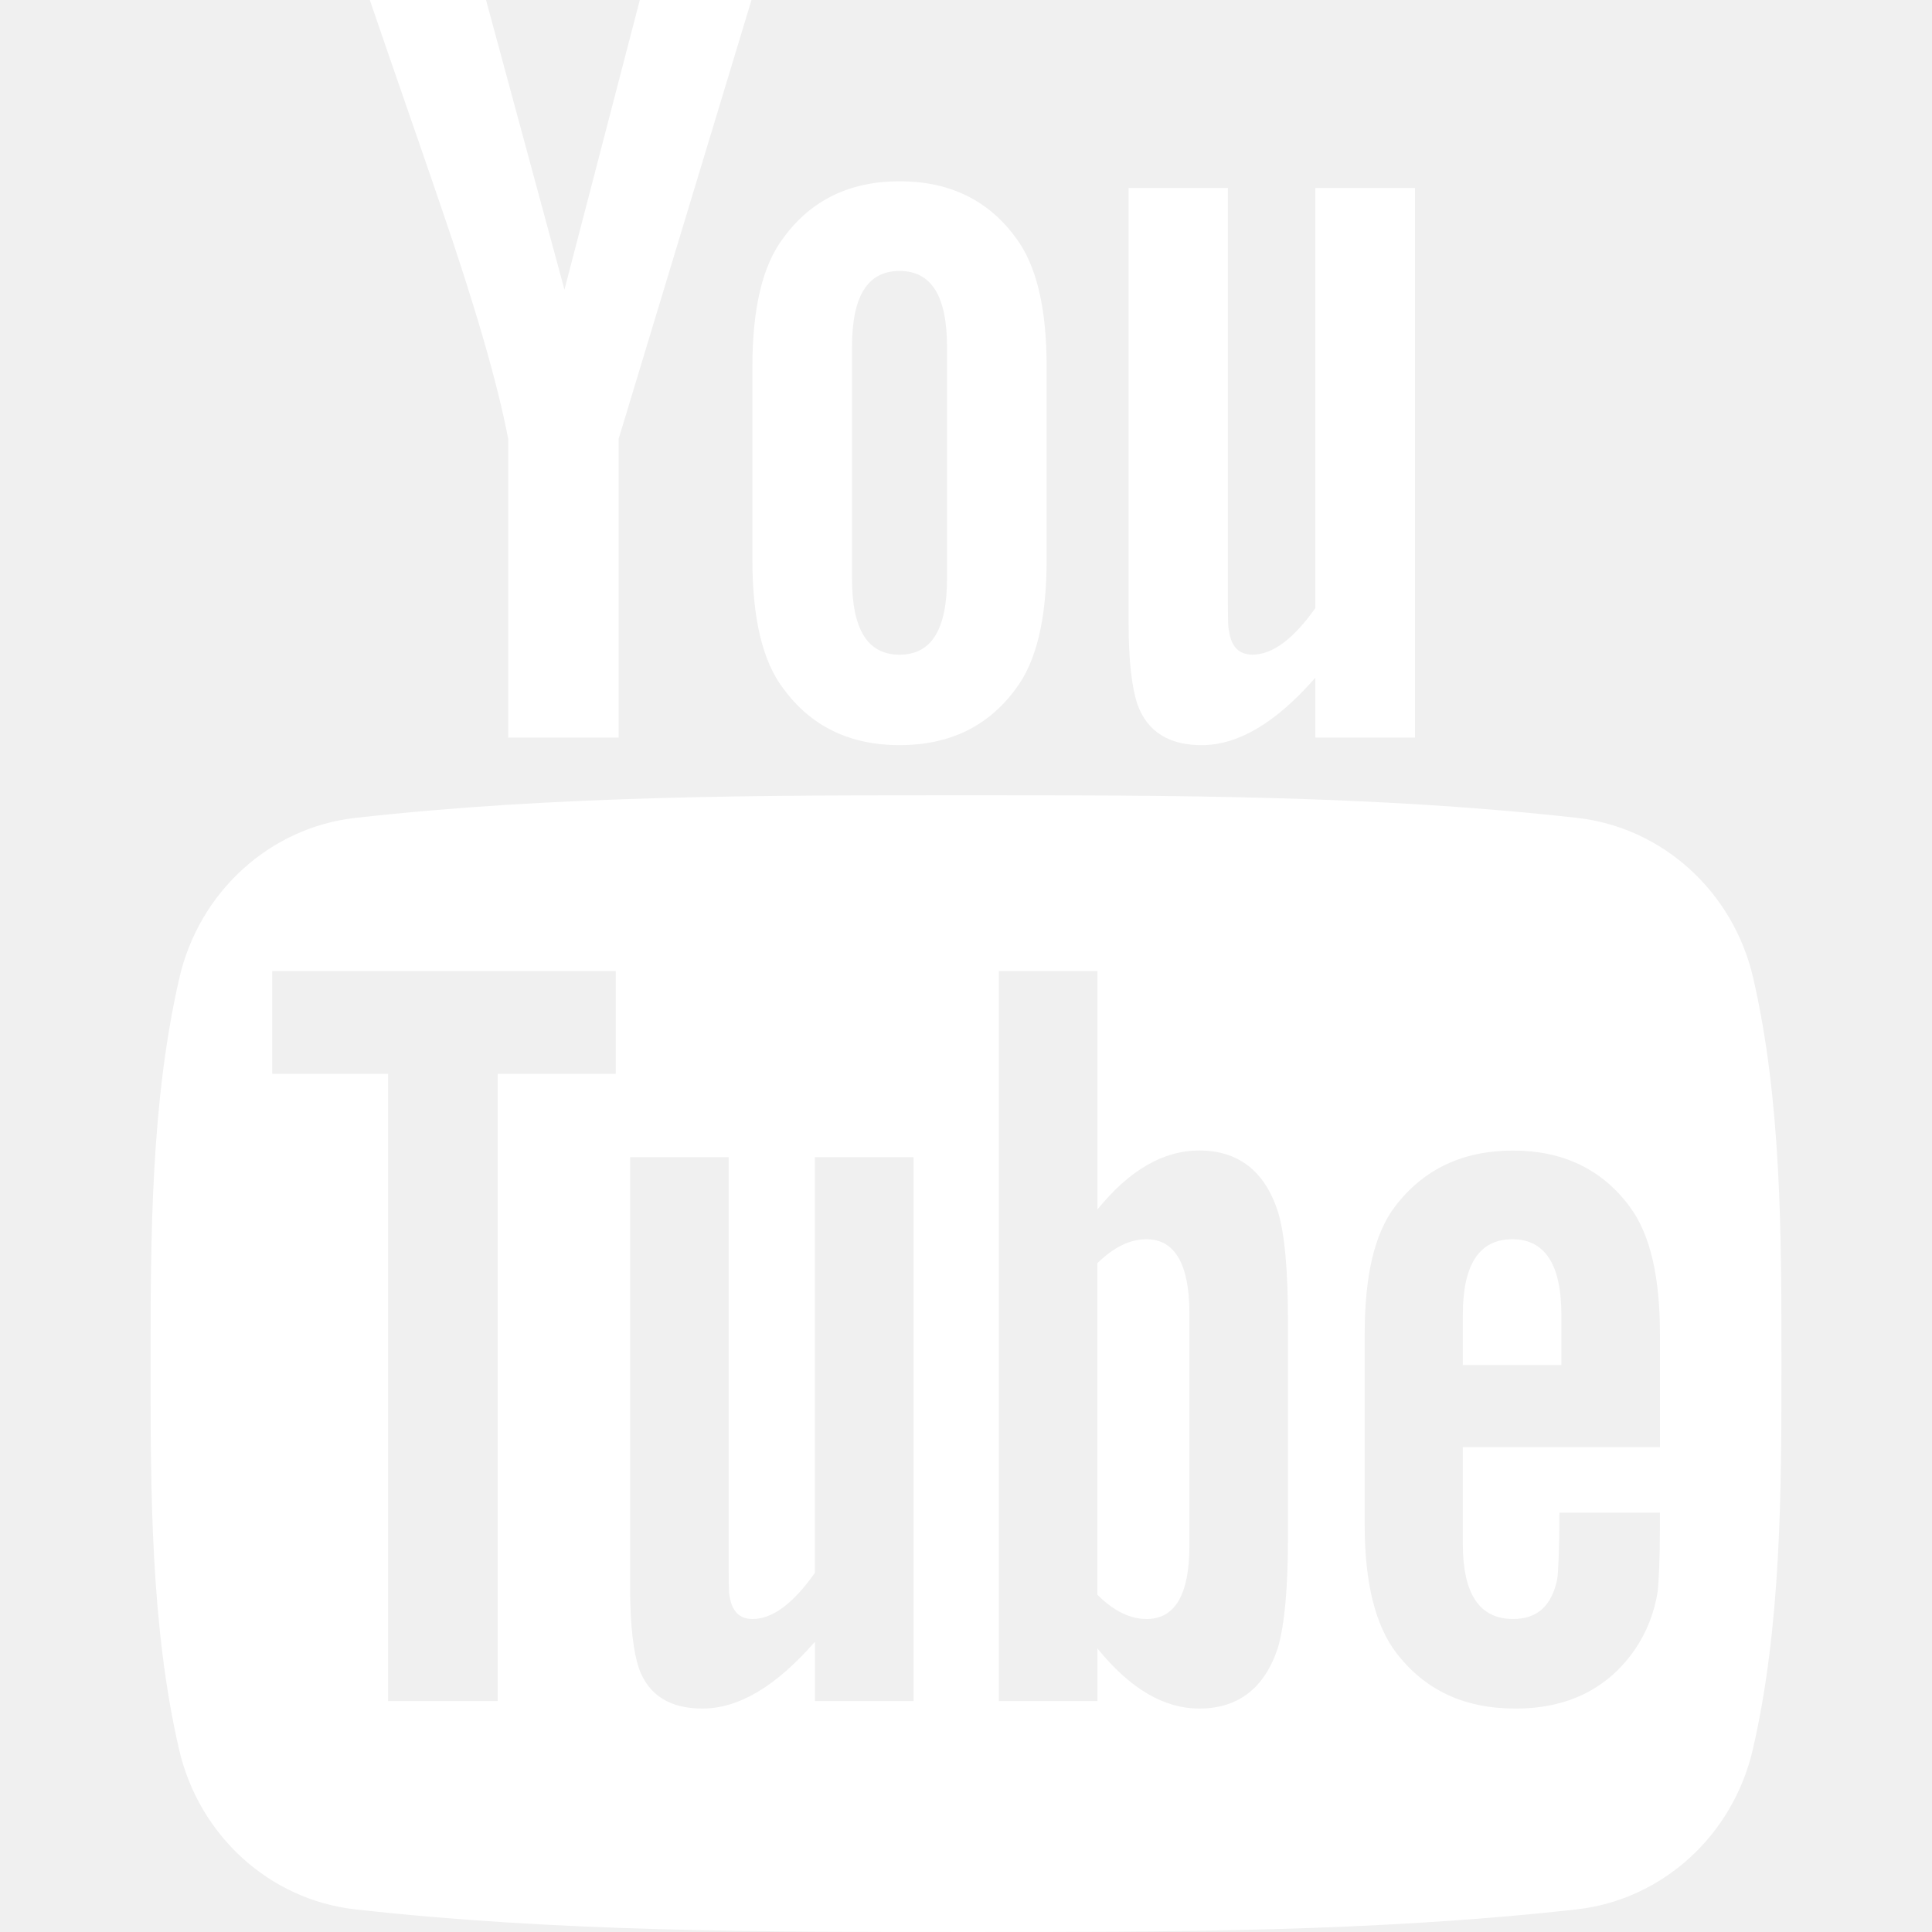
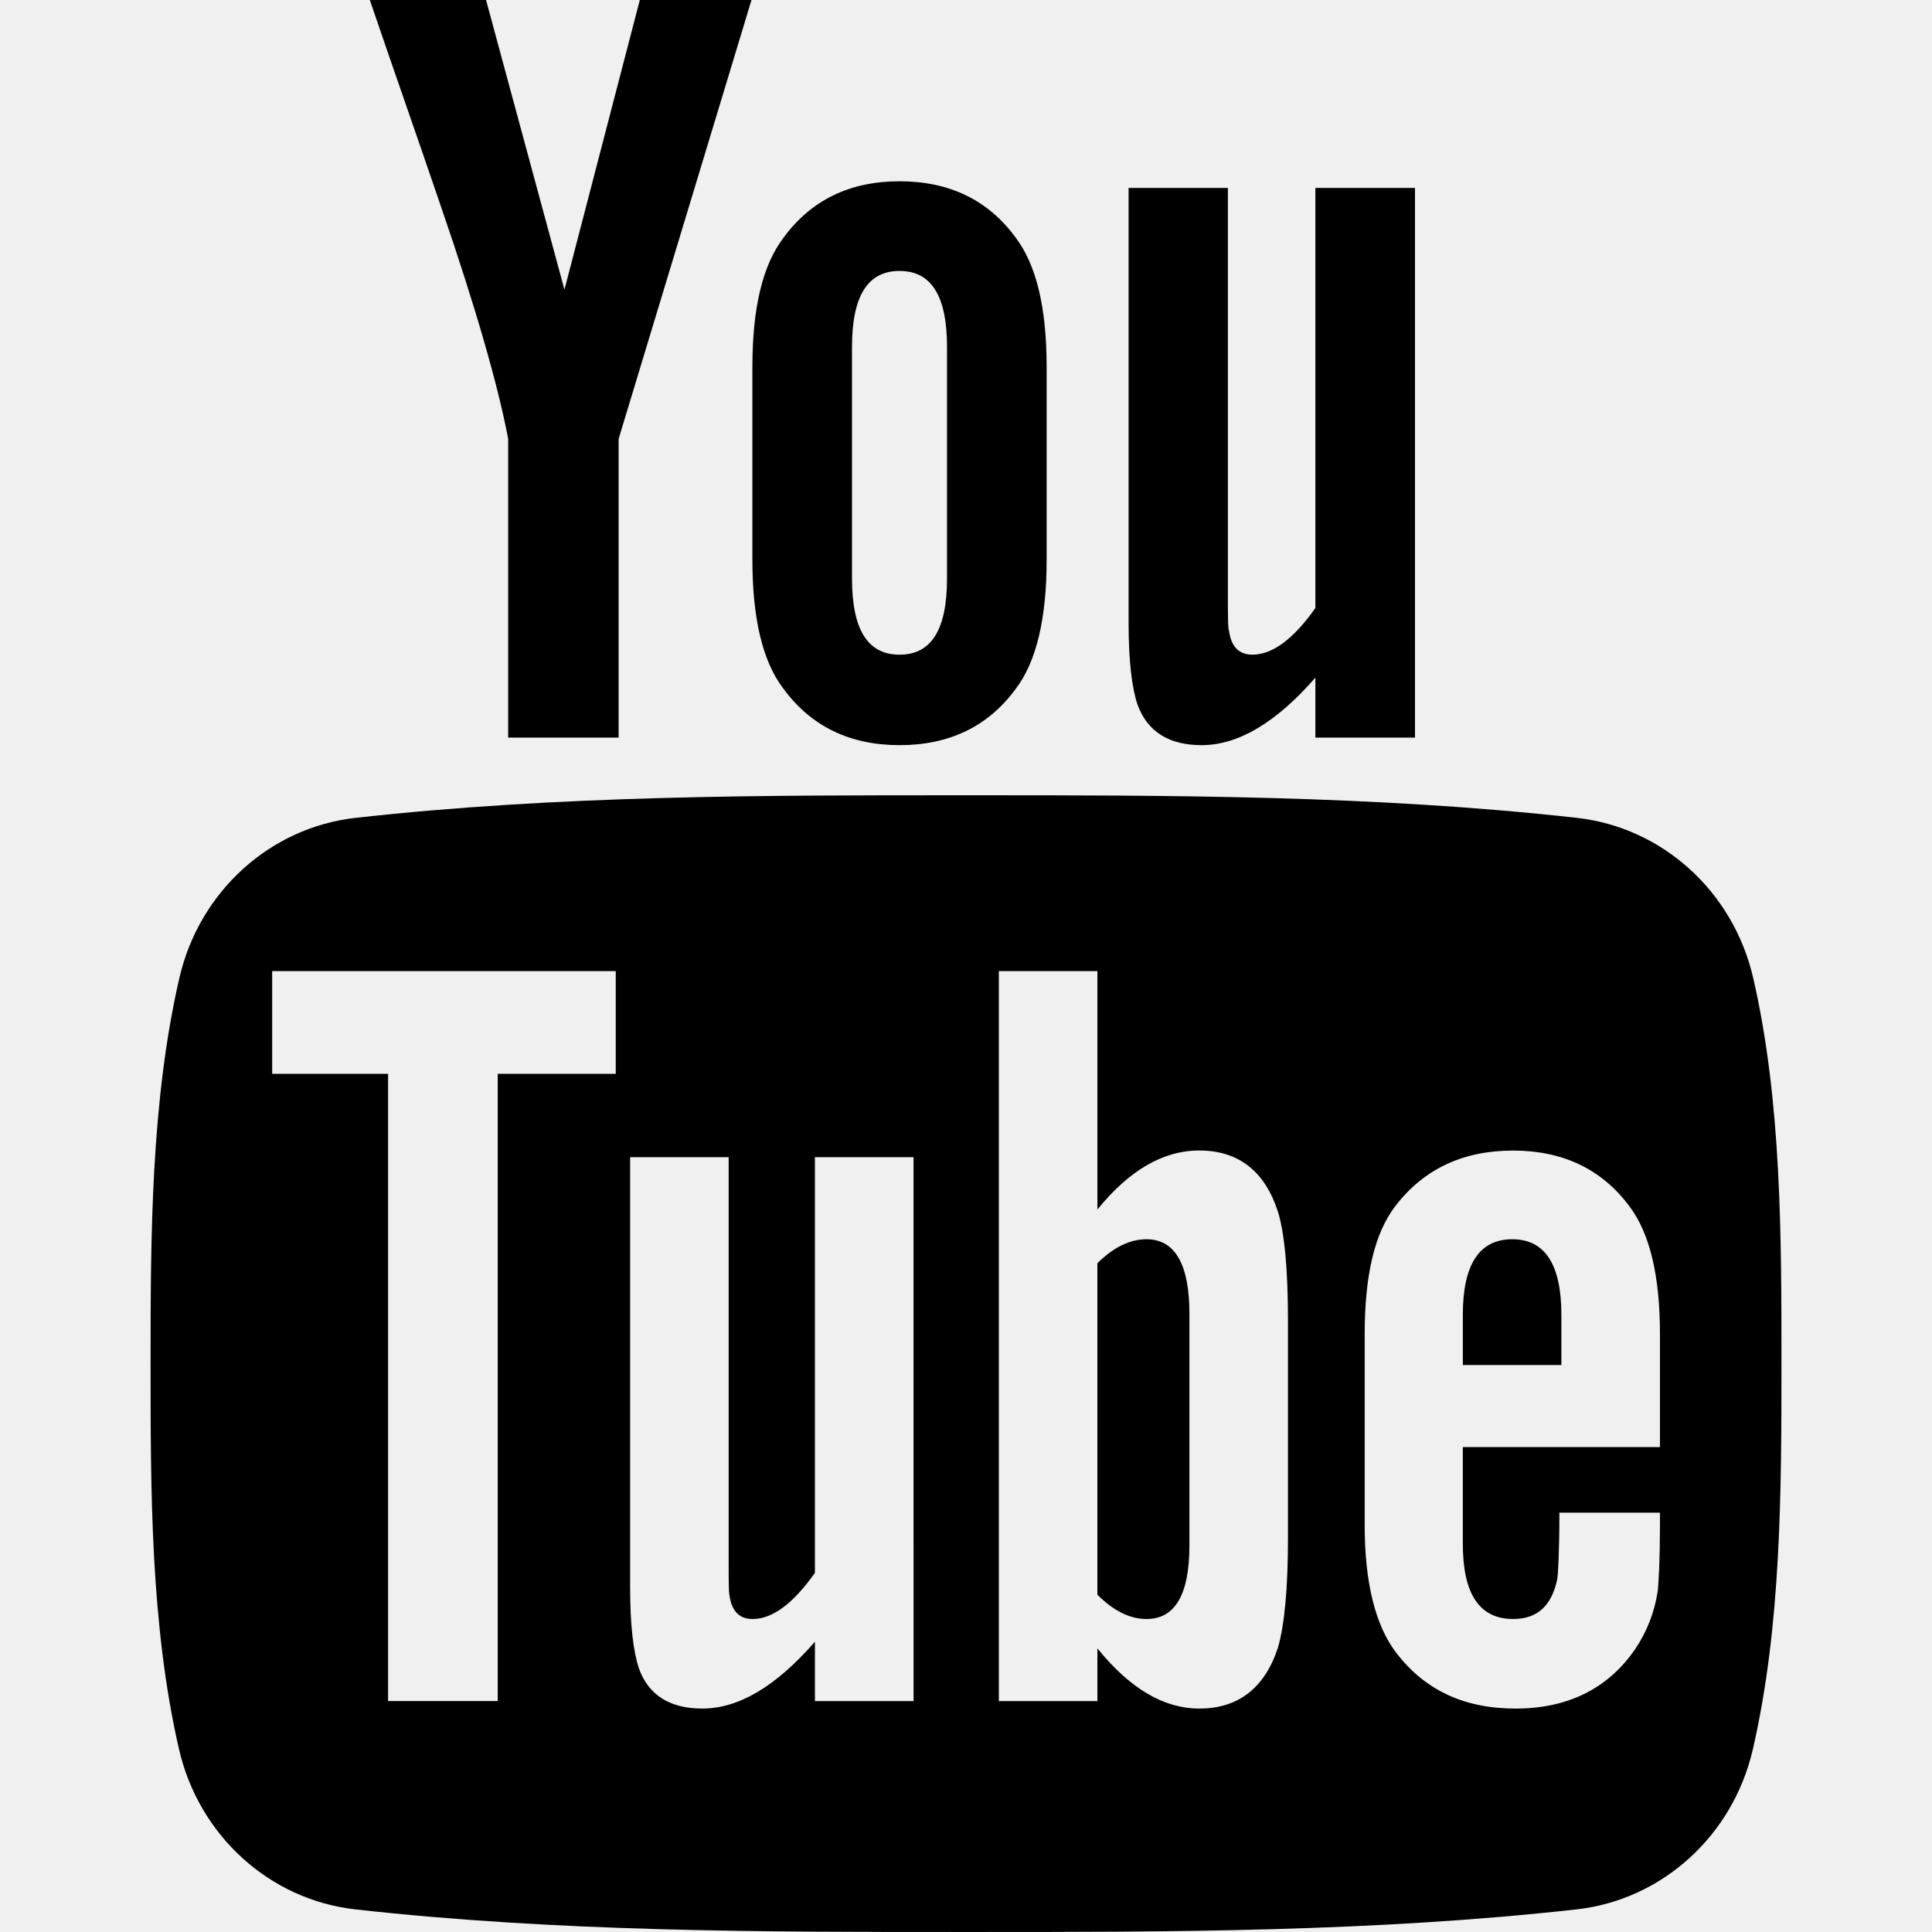
<svg xmlns="http://www.w3.org/2000/svg" version="1.1" id="Capa_1" x="0px" y="0px" width="90.677px" height="90.677px" viewBox="0 0 90.677 90.677" style="enable-background:new 0 0 90.677 90.677;" xml:space="preserve">
-   <g>
-     <g>
-       <path d="M82.287,45.907c-0.937-4.071-4.267-7.074-8.275-7.521c-9.489-1.06-19.098-1.065-28.66-1.06    c-9.566-0.005-19.173,0-28.665,1.06c-4.006,0.448-7.334,3.451-8.27,7.521c-1.334,5.797-1.35,12.125-1.35,18.094    c0,5.969,0,12.296,1.334,18.093c0.936,4.07,4.264,7.073,8.272,7.521c9.49,1.061,19.097,1.065,28.662,1.061    c9.566,0.005,19.171,0,28.664-1.061c4.006-0.448,7.336-3.451,8.272-7.521c1.333-5.797,1.34-12.124,1.34-18.093    C83.61,58.031,83.62,51.704,82.287,45.907z M28.9,50.4h-5.54v29.438h-5.146V50.4h-5.439v-4.822H28.9V50.4z M42.877,79.839h-4.629    v-2.785c-1.839,2.108-3.585,3.136-5.286,3.136c-1.491,0-2.517-0.604-2.98-1.897c-0.252-0.772-0.408-1.994-0.408-3.796V54.311    h4.625v18.795c0,1.084,0,1.647,0.042,1.799c0.111,0.718,0.462,1.082,1.082,1.082c0.928,0,1.898-0.715,2.924-2.166v-19.51h4.629    L42.877,79.839L42.877,79.839z M60.45,72.177c0,2.361-0.159,4.062-0.468,5.144c-0.618,1.899-1.855,2.869-3.695,2.869    c-1.646,0-3.234-0.914-4.781-2.824v2.474h-4.625V45.578h4.625v11.189c1.494-1.839,3.08-2.769,4.781-2.769    c1.84,0,3.078,0.969,3.695,2.88c0.311,1.027,0.468,2.715,0.468,5.132V72.177z M77.907,67.918h-9.251v4.525    c0,2.363,0.773,3.543,2.363,3.543c1.139,0,1.802-0.619,2.066-1.855c0.043-0.251,0.104-1.279,0.104-3.134h4.719v0.675    c0,1.491-0.057,2.518-0.099,2.98c-0.155,1.024-0.519,1.953-1.08,2.771c-1.281,1.854-3.179,2.768-5.595,2.768    c-2.42,0-4.262-0.871-5.599-2.614c-0.981-1.278-1.485-3.29-1.485-6.003v-8.941c0-2.729,0.447-4.725,1.43-6.015    c1.336-1.747,3.177-2.617,5.54-2.617c2.321,0,4.161,0.87,5.457,2.617c0.969,1.29,1.432,3.286,1.432,6.015v5.285H77.907z" fill="#ffffff" />
-       <path d="M70.978,58.163c-1.546,0-2.321,1.181-2.321,3.541v2.362h4.625v-2.362C73.281,59.344,72.508,58.163,70.978,58.163z" fill="#ffffff" />
-       <path d="M53.812,58.163c-0.762,0-1.534,0.36-2.307,1.125v15.559c0.772,0.774,1.545,1.14,2.307,1.14    c1.334,0,2.012-1.14,2.012-3.445V61.646C55.824,59.344,55.146,58.163,53.812,58.163z" fill="#ffffff" />
-       <path d="M56.396,34.973c1.705,0,3.479-1.036,5.34-3.168v2.814h4.675V8.82h-4.675v19.718c-1.036,1.464-2.018,2.188-2.953,2.188    c-0.626,0-0.994-0.37-1.096-1.095c-0.057-0.153-0.057-0.722-0.057-1.817V8.82h-4.66v20.4c0,1.822,0.156,3.055,0.414,3.836    C53.854,34.363,54.891,34.973,56.396,34.973z" fill="#ffffff" />
-       <path d="M23.851,20.598v14.021h5.184V20.598L35.271,0h-5.242l-3.537,13.595L22.812,0h-5.455c1.093,3.209,2.23,6.434,3.323,9.646    C22.343,14.474,23.381,18.114,23.851,20.598z" fill="#ffffff" />
-       <path d="M42.219,34.973c2.342,0,4.162-0.881,5.453-2.641c0.981-1.291,1.451-3.325,1.451-6.067v-9.034    c0-2.758-0.469-4.774-1.451-6.077c-1.291-1.765-3.11-2.646-5.453-2.646c-2.33,0-4.149,0.881-5.443,2.646    c-0.993,1.303-1.463,3.319-1.463,6.077v9.034c0,2.742,0.47,4.776,1.463,6.067C38.069,34.092,39.889,34.973,42.219,34.973z     M39.988,16.294c0-2.387,0.724-3.577,2.231-3.577c1.507,0,2.229,1.189,2.229,3.577v10.852c0,2.387-0.722,3.581-2.229,3.581    c-1.507,0-2.231-1.194-2.231-3.581V16.294z" fill="#ffffff" />
-     </g>
-   </g>
-   <g>
- </g>
-   <g>
- </g>
-   <g>
- </g>
-   <g>
- </g>
-   <g>
- </g>
-   <g>
- </g>
-   <g>
- </g>
-   <g>
- </g>
-   <g>
- </g>
-   <g>
- </g>
-   <g>
- </g>
-   <g>
- </g>
-   <g>
- </g>
-   <g>
- </g>
-   <g>
- </g>
+   <path d="M82.287,45.907c-0.937-4.071-4.267-7.074-8.275-7.521c-9.489-1.06-19.098-1.065-28.66-1.06    c-9.566-0.005-19.173,0-28.665,1.06c-4.006,0.448-7.334,3.451-8.27,7.521c-1.334,5.797-1.35,12.125-1.35,18.094    c0,5.969,0,12.296,1.334,18.093c0.936,4.07,4.264,7.073,8.272,7.521c9.49,1.061,19.097,1.065,28.662,1.061    c9.566,0.005,19.171,0,28.664-1.061c4.006-0.448,7.336-3.451,8.272-7.521c1.333-5.797,1.34-12.124,1.34-18.093    C83.61,58.031,83.62,51.704,82.287,45.907z M28.9,50.4h-5.54v29.438h-5.146V50.4h-5.439v-4.822H28.9V50.4z M42.877,79.839h-4.629    v-2.785c-1.839,2.108-3.585,3.136-5.286,3.136c-1.491,0-2.517-0.604-2.98-1.897c-0.252-0.772-0.408-1.994-0.408-3.796V54.311    h4.625v18.795c0,1.084,0,1.647,0.042,1.799c0.111,0.718,0.462,1.082,1.082,1.082c0.928,0,1.898-0.715,2.924-2.166v-19.51h4.629    L42.877,79.839L42.877,79.839z M60.45,72.177c0,2.361-0.159,4.062-0.468,5.144c-0.618,1.899-1.855,2.869-3.695,2.869    c-1.646,0-3.234-0.914-4.781-2.824v2.474h-4.625V45.578h4.625v11.189c1.494-1.839,3.08-2.769,4.781-2.769    c1.84,0,3.078,0.969,3.695,2.88c0.311,1.027,0.468,2.715,0.468,5.132V72.177z M77.907,67.918h-9.251v4.525    c0,2.363,0.773,3.543,2.363,3.543c1.139,0,1.802-0.619,2.066-1.855c0.043-0.251,0.104-1.279,0.104-3.134h4.719v0.675    c0,1.491-0.057,2.518-0.099,2.98c-0.155,1.024-0.519,1.953-1.08,2.771c-1.281,1.854-3.179,2.768-5.595,2.768    c-2.42,0-4.262-0.871-5.599-2.614c-0.981-1.278-1.485-3.29-1.485-6.003v-8.941c0-2.729,0.447-4.725,1.43-6.015    c1.336-1.747,3.177-2.617,5.54-2.617c2.321,0,4.161,0.87,5.457,2.617c0.969,1.29,1.432,3.286,1.432,6.015v5.285H77.907z" />
+   <path d="M70.978,58.163c-1.546,0-2.321,1.181-2.321,3.541v2.362h4.625v-2.362C73.281,59.344,72.508,58.163,70.978,58.163z" />
+   <path d="M53.812,58.163c-0.762,0-1.534,0.36-2.307,1.125v15.559c0.772,0.774,1.545,1.14,2.307,1.14    c1.334,0,2.012-1.14,2.012-3.445V61.646C55.824,59.344,55.146,58.163,53.812,58.163z" />
+   <path d="M56.396,34.973c1.705,0,3.479-1.036,5.34-3.168v2.814h4.675V8.82h-4.675v19.718c-1.036,1.464-2.018,2.188-2.953,2.188    c-0.626,0-0.994-0.37-1.096-1.095c-0.057-0.153-0.057-0.722-0.057-1.817V8.82h-4.66v20.4c0,1.822,0.156,3.055,0.414,3.836    C53.854,34.363,54.891,34.973,56.396,34.973z" />
+   <path d="M23.851,20.598v14.021h5.184V20.598L35.271,0h-5.242l-3.537,13.595L22.812,0h-5.455c1.093,3.209,2.23,6.434,3.323,9.646    C22.343,14.474,23.381,18.114,23.851,20.598z" />
+   <path d="M42.219,34.973c2.342,0,4.162-0.881,5.453-2.641c0.981-1.291,1.451-3.325,1.451-6.067v-9.034    c0-2.758-0.469-4.774-1.451-6.077c-1.291-1.765-3.11-2.646-5.453-2.646c-2.33,0-4.149,0.881-5.443,2.646    c-0.993,1.303-1.463,3.319-1.463,6.077v9.034c0,2.742,0.47,4.776,1.463,6.067C38.069,34.092,39.889,34.973,42.219,34.973z     M39.988,16.294c0-2.387,0.724-3.577,2.231-3.577c1.507,0,2.229,1.189,2.229,3.577v10.852c0,2.387-0.722,3.581-2.229,3.581    c-1.507,0-2.231-1.194-2.231-3.581V16.294z" />
</svg>
